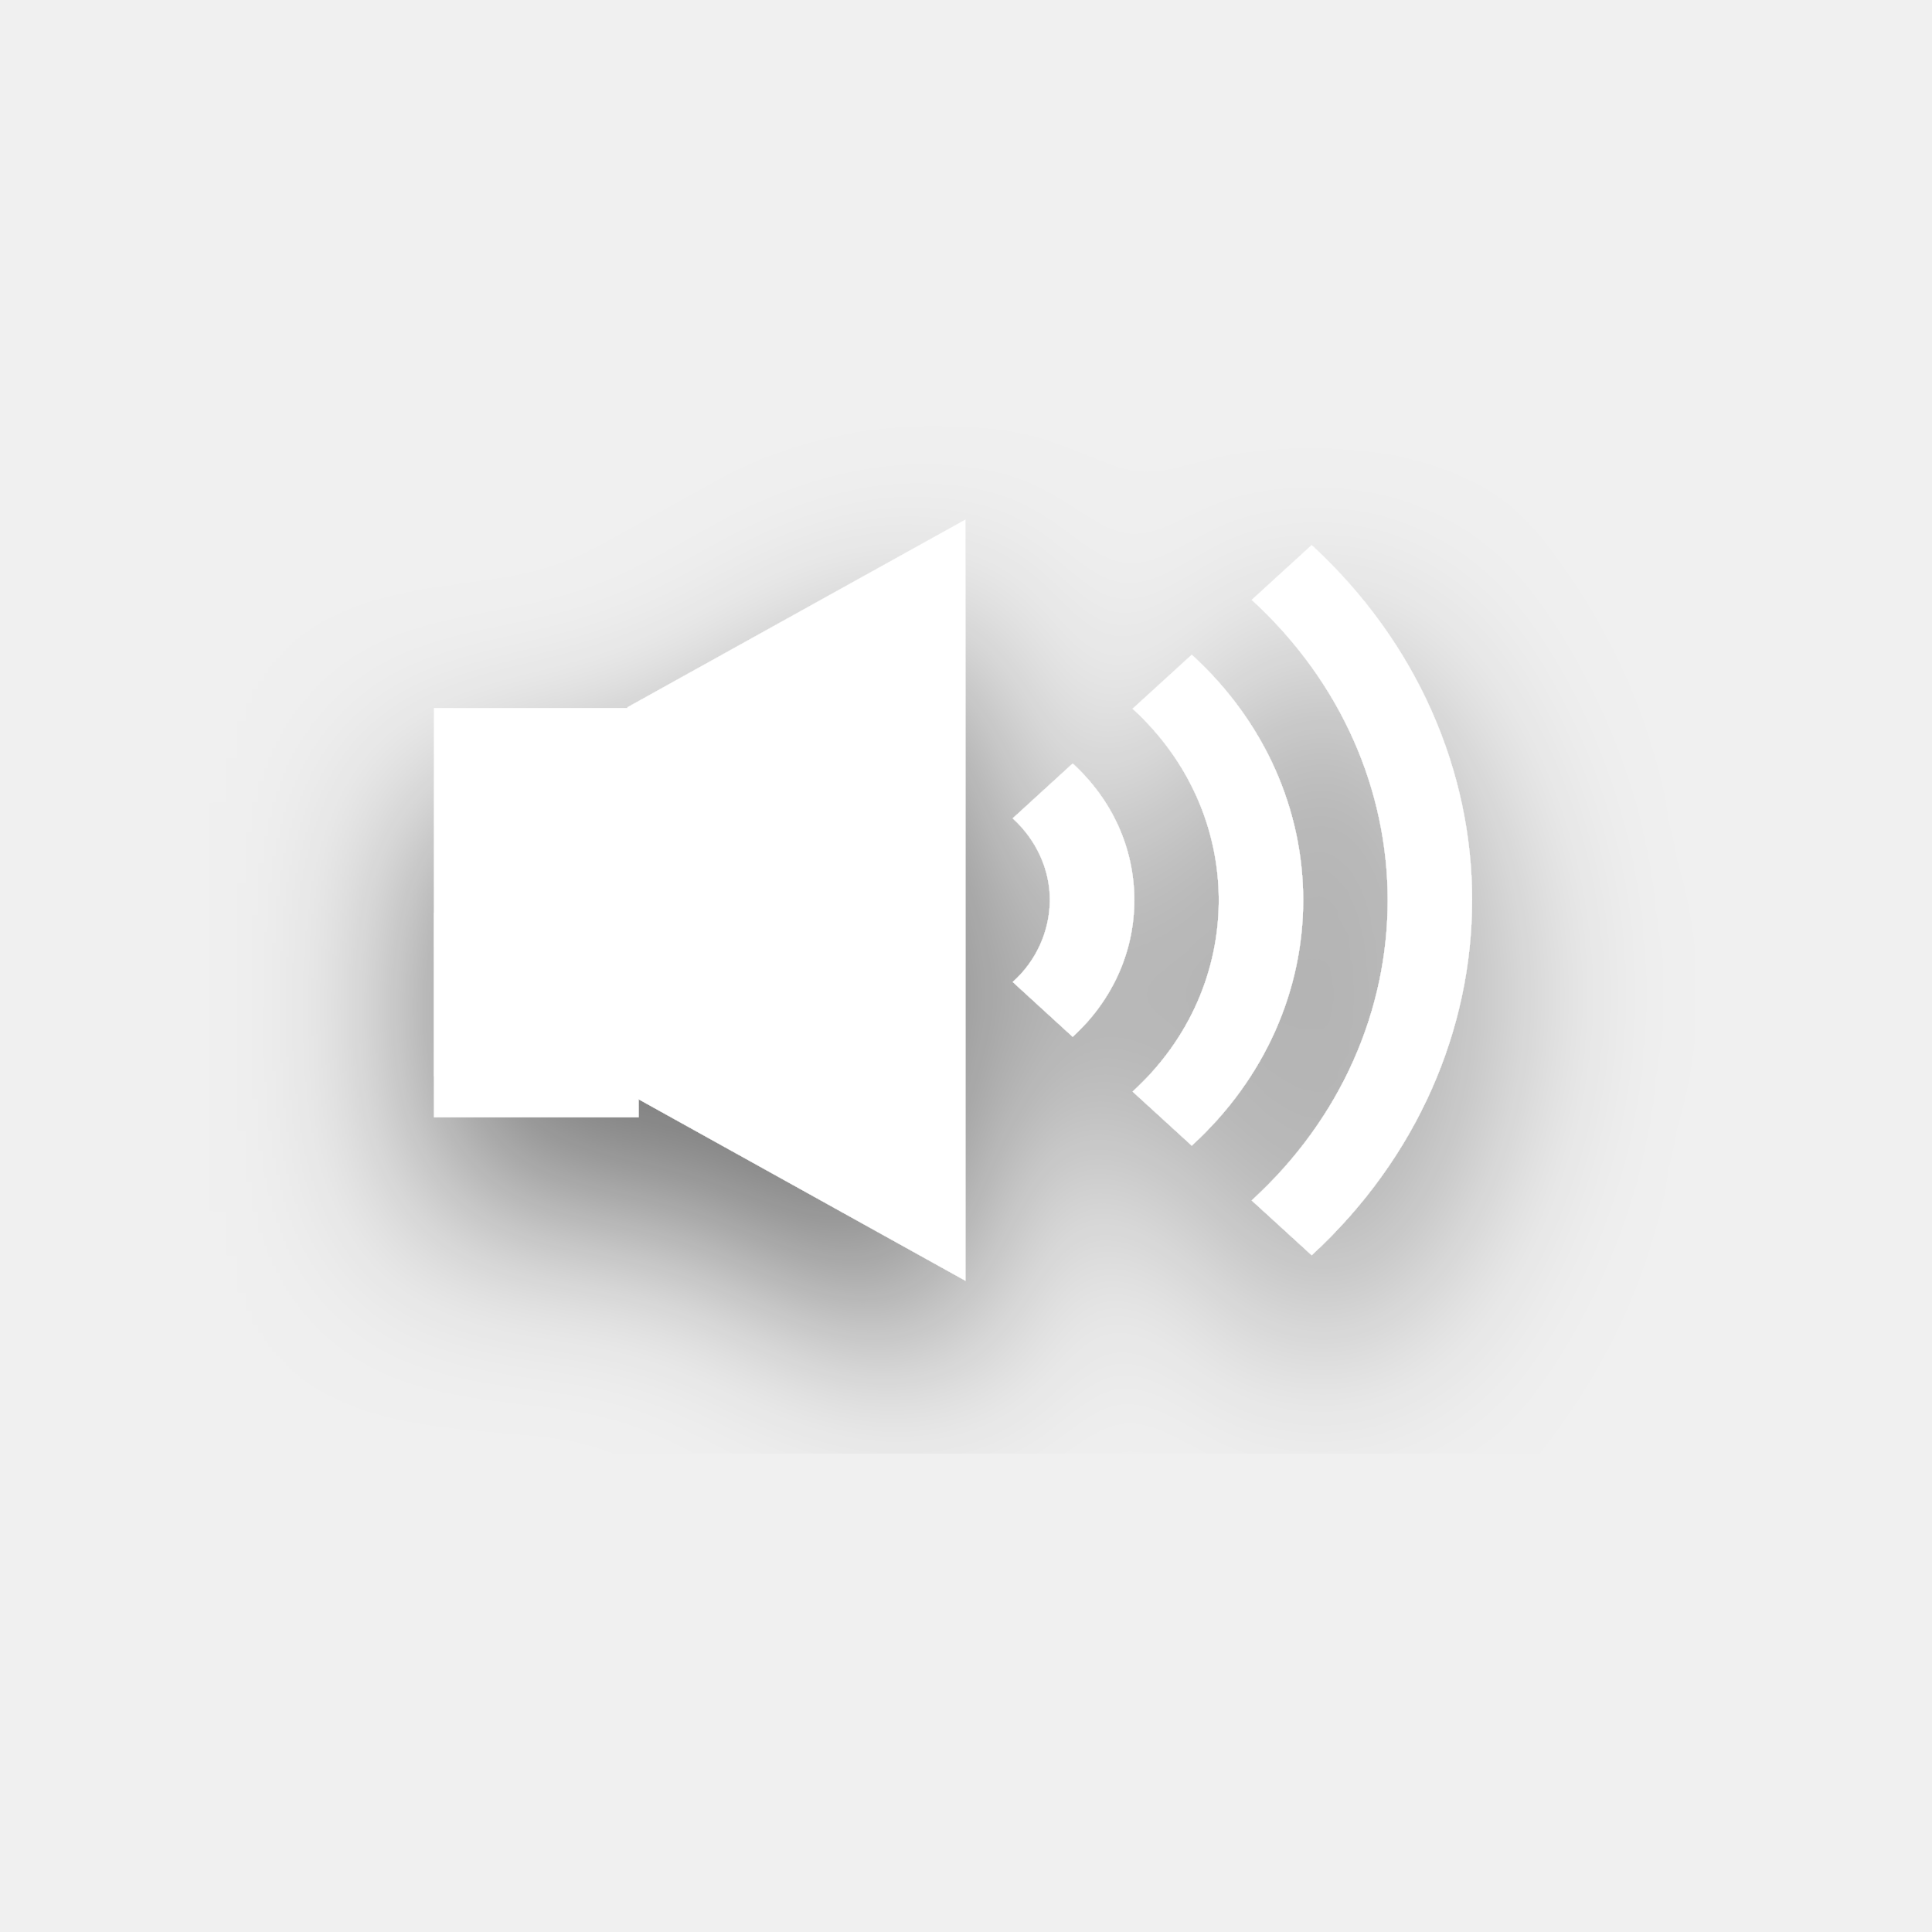
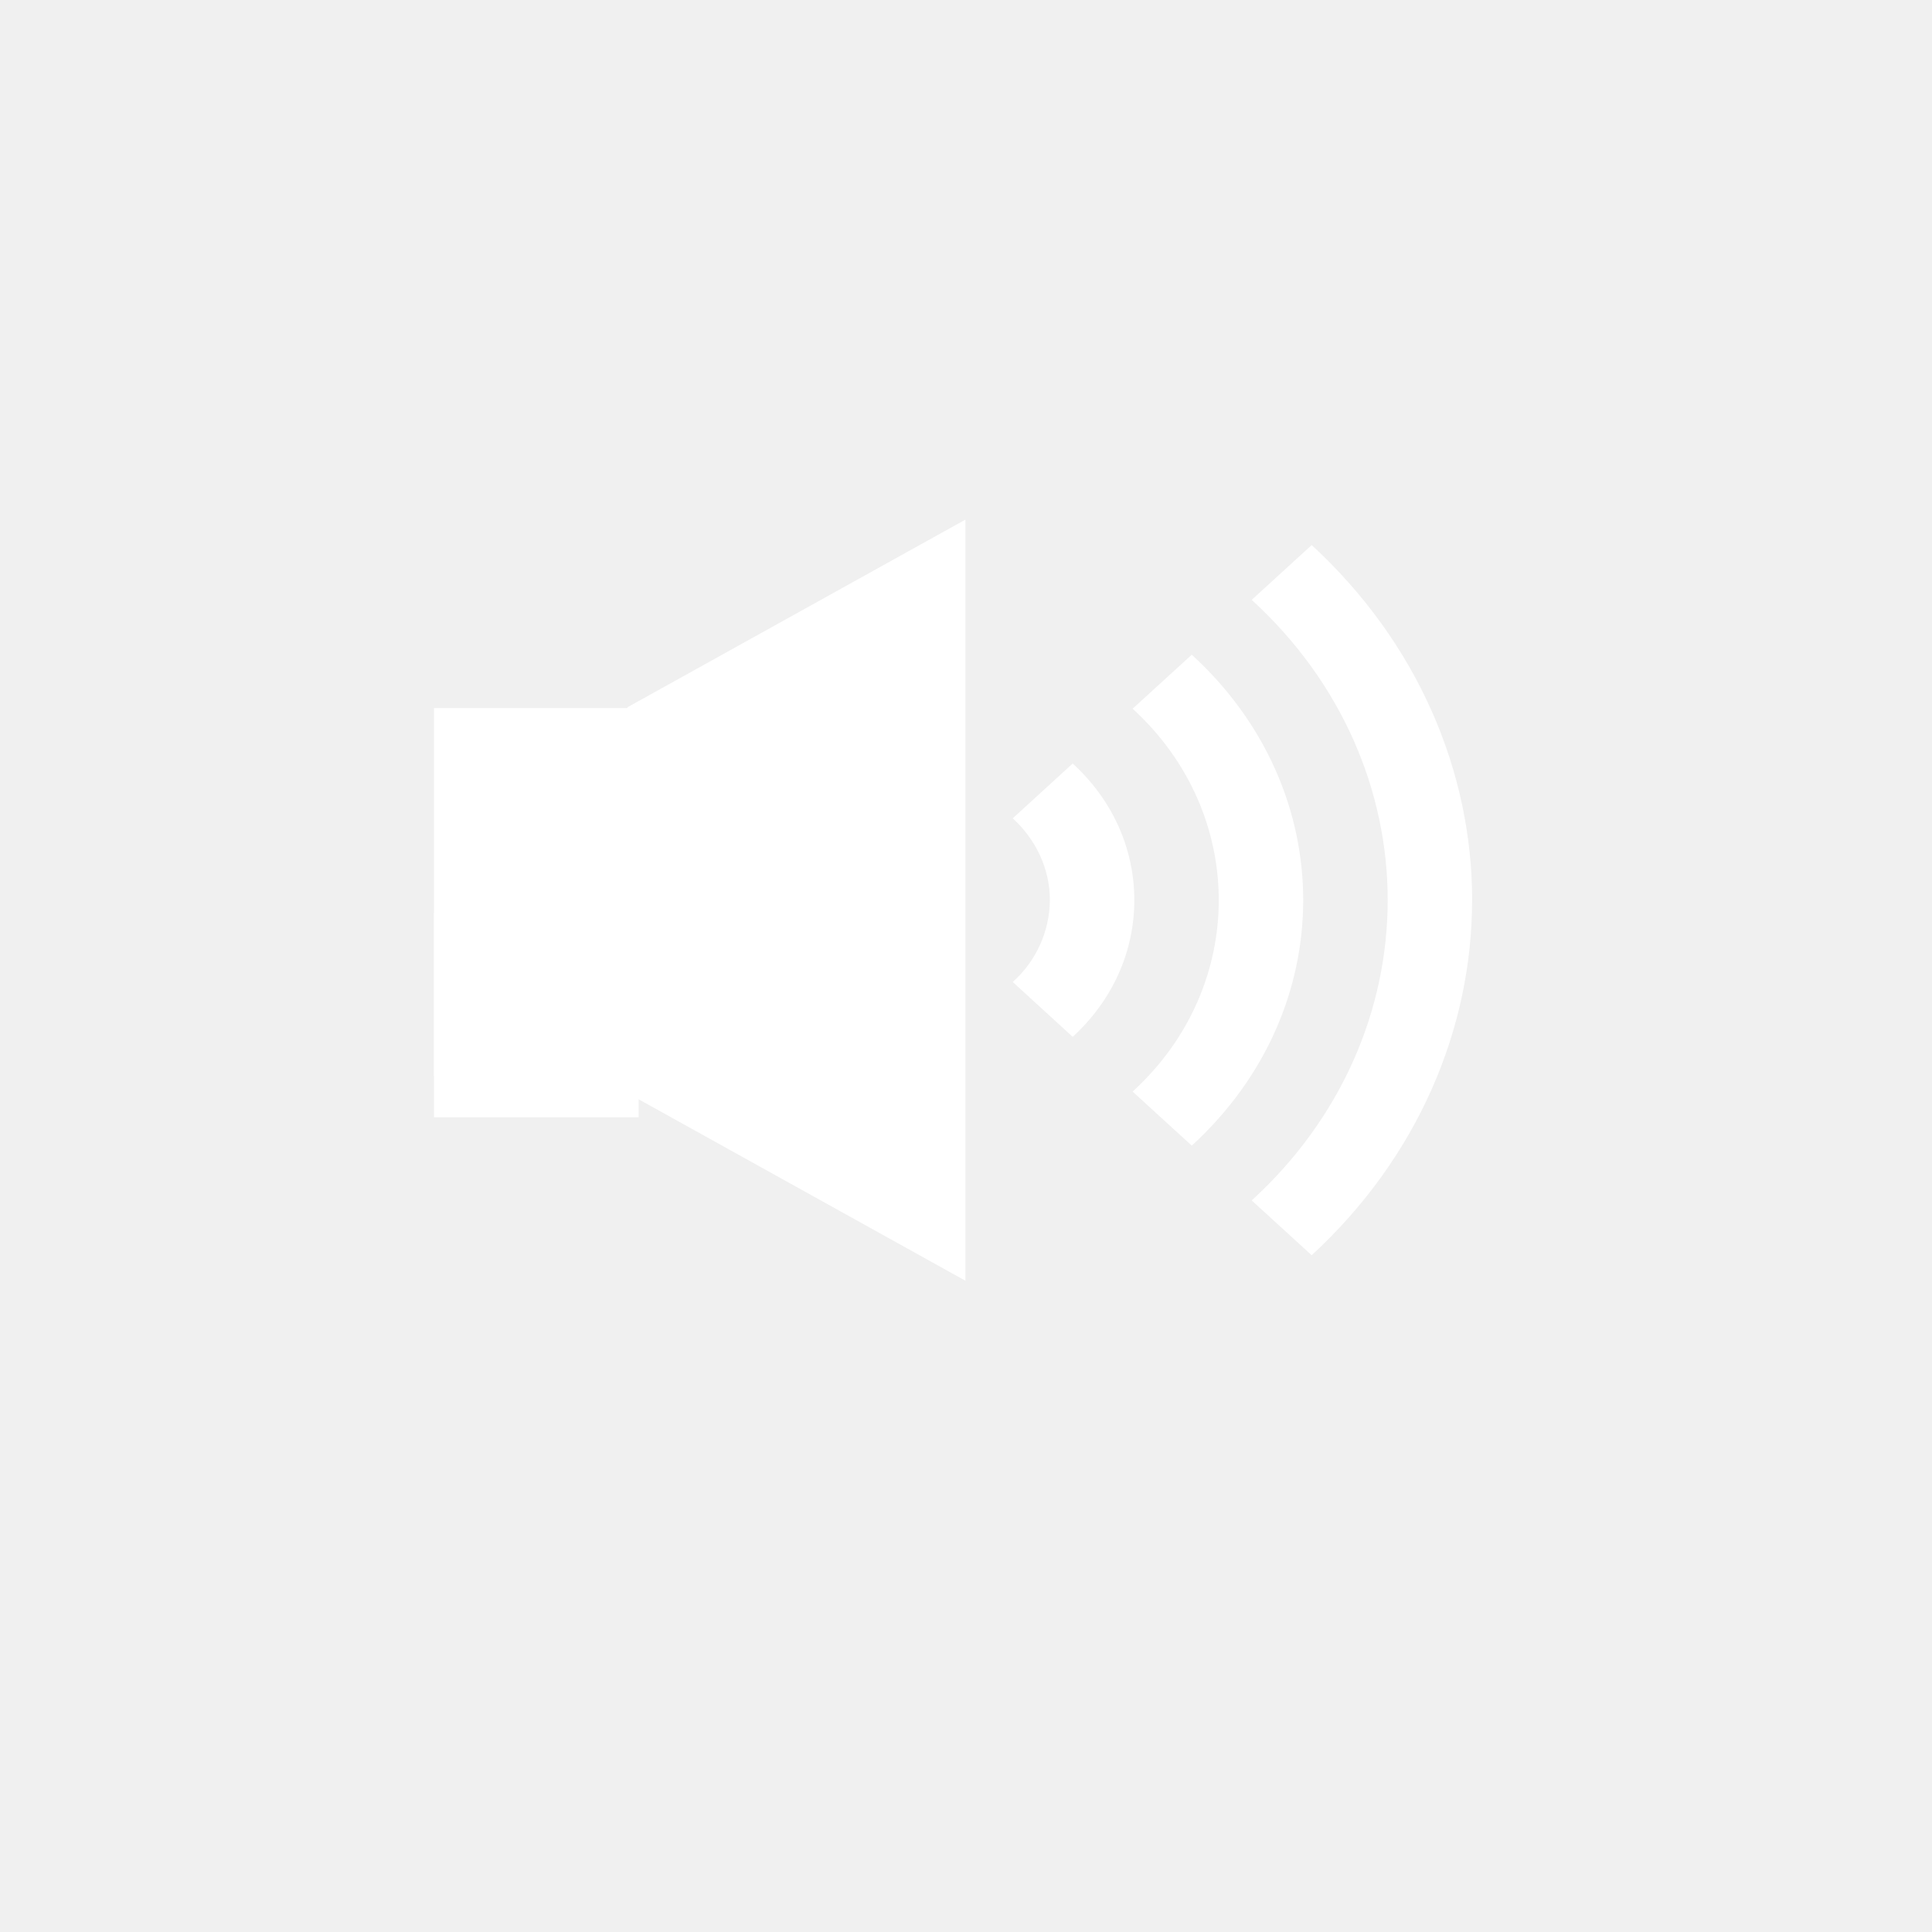
<svg xmlns="http://www.w3.org/2000/svg" width="41" height="41" viewBox="0 0 41 41">
-   <defs>
-     <filter id="a" width="168.6%" height="145.3%" x="-34.3%" y="-22.6%" filterUnits="objectBoundingBox">
-       <feOffset dy="2" in="SourceAlpha" result="shadowOffsetOuter1" />
-       <feGaussianBlur in="shadowOffsetOuter1" result="shadowBlurOuter1" stdDeviation="2" />
-       <feColorMatrix in="shadowBlurOuter1" result="shadowMatrixOuter1" values="0 0 0 0 0 0 0 0 0 0 0 0 0 0 0 0 0 0 0.5 0" />
-       <feMerge>
-         <feMergeNode in="shadowMatrixOuter1" />
-         <feMergeNode in="SourceGraphic" />
-       </feMerge>
-     </filter>
-   </defs>
-   <g fill="none" fill-rule="evenodd" filter="url(#a)" transform="translate(3 2)">
+   <g fill="none" fill-rule="evenodd" transform="translate(3 2)">
    <g fill="#FFF">
      <path d="M28.24 17.103c0 2.72-1.146 5.455-3.404 7.535l-1.273-1.163c1.918-1.753 2.886-4.062 2.886-6.372 0-2.31-.968-4.62-2.886-6.373l1.273-1.163c2.258 2.08 3.405 4.816 3.405 7.536z" />
      <path d="M24.656 17.103c0 1.884-.788 3.767-2.365 5.209l-1.255-1.147c1.22-1.114 1.828-2.588 1.828-4.062 0-1.475-.609-2.949-1.828-4.063l1.255-1.146c1.577 1.441 2.365 3.325 2.365 5.209z" />
      <path d="M21.072 17.103c0 1.097-.466 2.13-1.308 2.9l-1.272-1.164a2.354 2.354 0 0 0 .788-1.736c0-.656-.287-1.278-.788-1.737l1.272-1.163c.842.77 1.308 1.802 1.308 2.9zM17.488 9.027v16.152l-7.168-3.98-1.685-3.834.108-.262 1.577-4.096z" />
    </g>
    <path fill="#FFF" d="M6.21 13.026v7.816h4.343v-7.816z" />
    <path fill="#FFF" d="M6.21 17.368h4.343v4.343H6.21z" />
  </g>
</svg>
